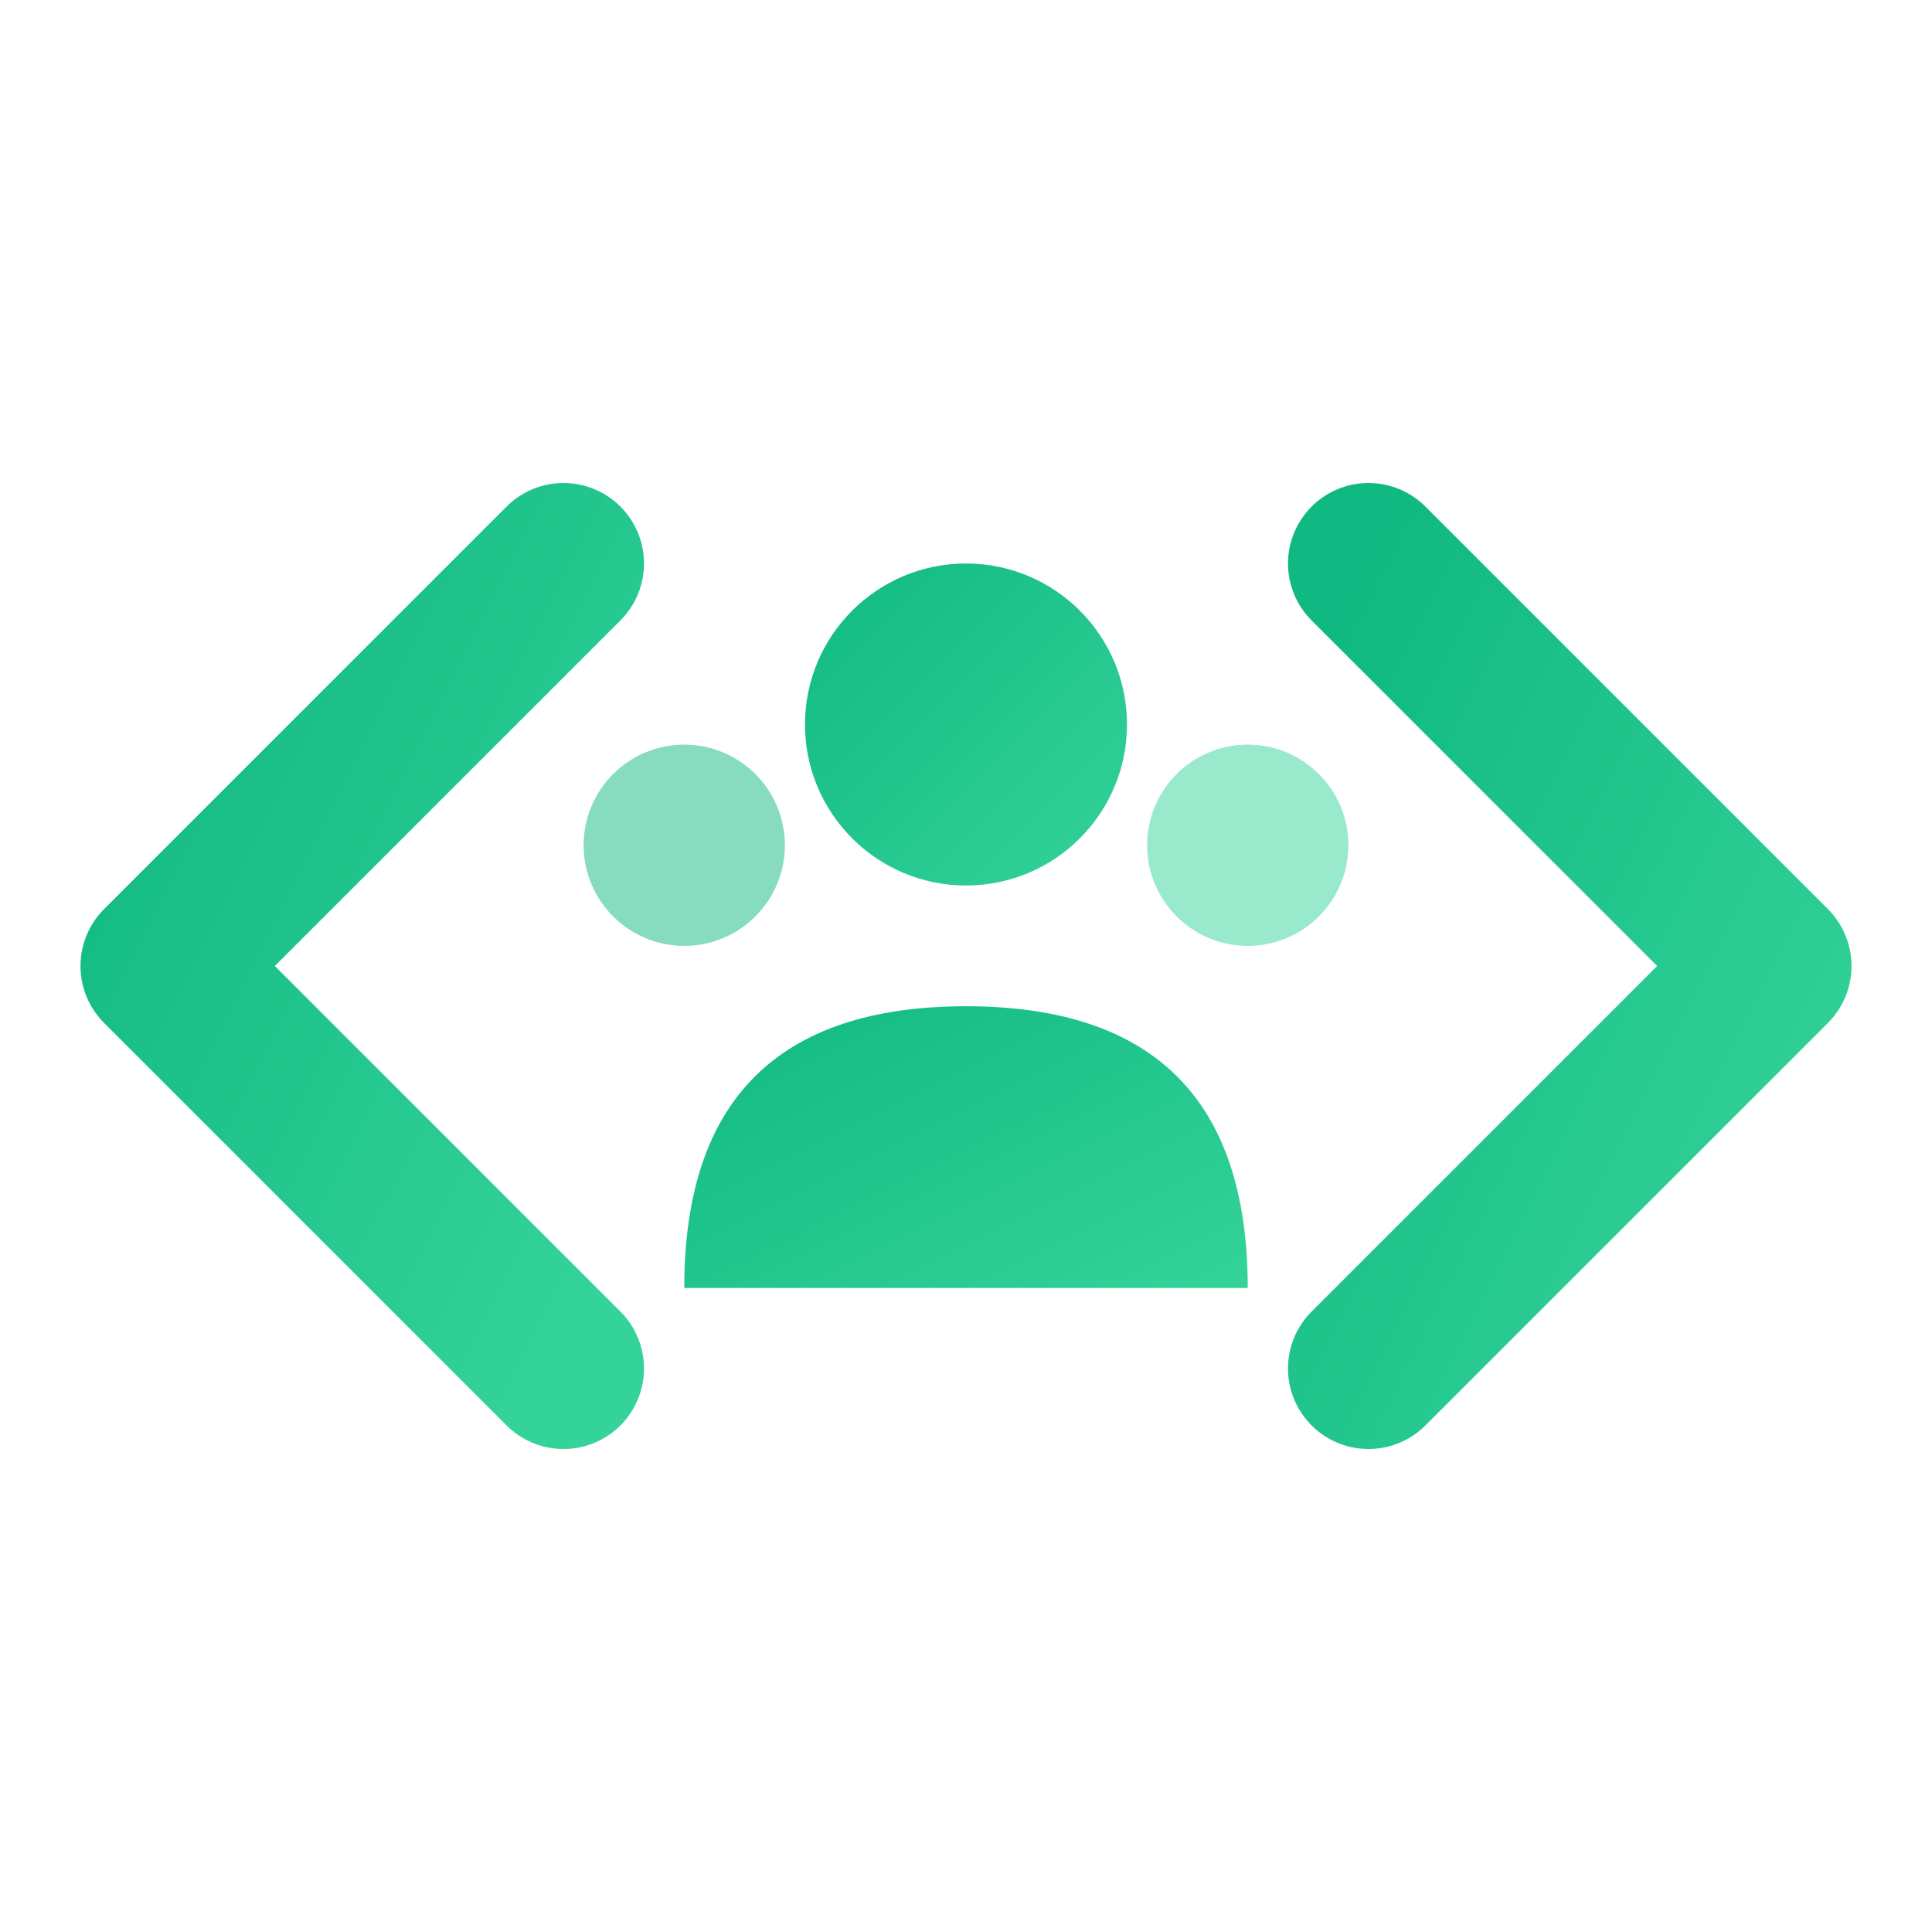
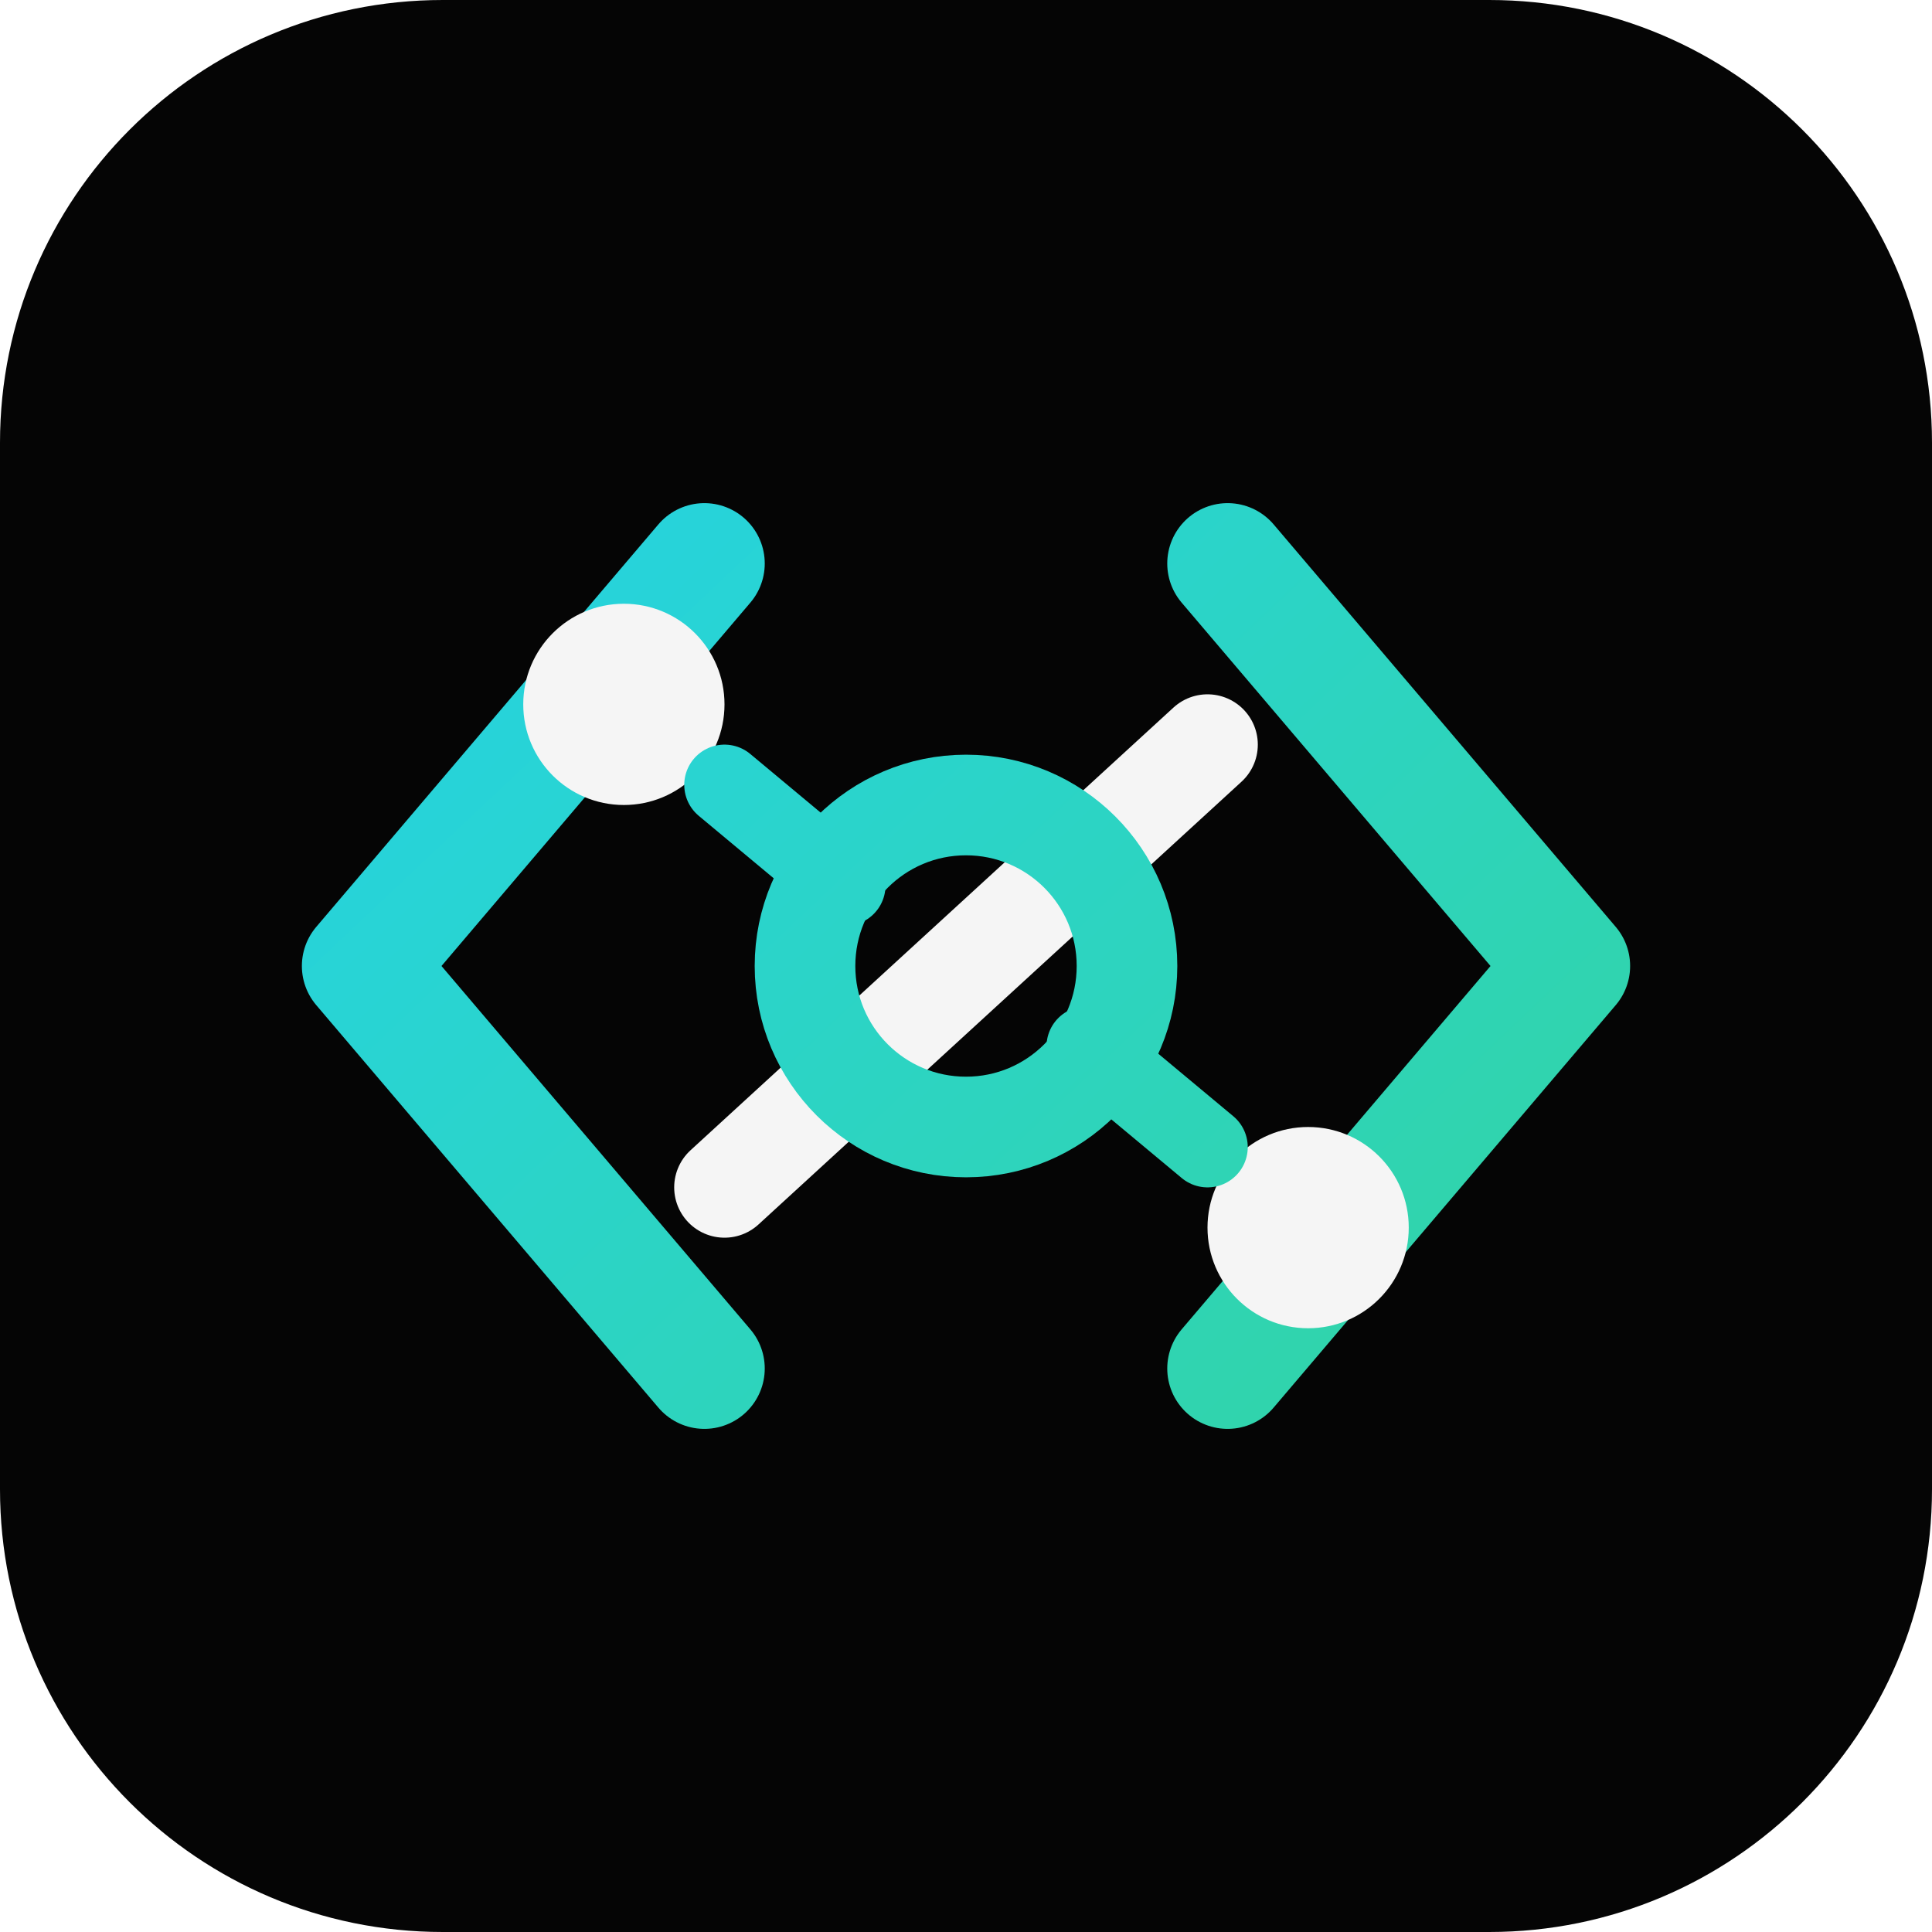
- <svg xmlns="http://www.w3.org/2000/svg" width="48" height="48" viewBox="0 0 48 48">
+ <svg xmlns="http://www.w3.org/2000/svg" width="96" height="96" viewBox="0 0 96 96" role="img" aria-labelledby="title desc">
  <defs>
-     <linearGradient id="dg" x1="0" y1="0" x2="1" y2="1">
-       <stop offset="0%" stop-color="#10b981" />
+     <linearGradient id="dg" x1="14" y1="12" x2="82" y2="84" gradientUnits="userSpaceOnUse">
+       <stop offset="0%" stop-color="#22d3ee" />
+       <stop offset="55%" stop-color="#2dd4bf" />
      <stop offset="100%" stop-color="#34d399" />
    </linearGradient>
  </defs>
-   <path d="M14 14 L4 24 L14 34" stroke="url(#dg)" stroke-width="4" stroke-linecap="round" stroke-linejoin="round" fill="none" />
-   <path d="M34 14 L44 24 L34 34" stroke="url(#dg)" stroke-width="4" stroke-linecap="round" stroke-linejoin="round" fill="none" />
-   <circle cx="24" cy="18" r="4" fill="url(#dg)" />
-   <path d="M17 32 Q17 25 24 25 Q31 25 31 32" fill="url(#dg)" />
-   <circle cx="17" cy="21" r="2.5" fill="#10b981" opacity="0.5" />
-   <circle cx="31" cy="21" r="2.5" fill="#34d399" opacity="0.5" />
+   <rect width="96" height="96" rx="22" fill="#050505" />
+   <path d="M35 28 18 48l17 20M61 28l17 20-17 20" fill="none" stroke="url(#dg)" stroke-width="6" stroke-linecap="round" stroke-linejoin="round" />
+   <path d="M36 59 60 37" stroke="#f5f5f5" stroke-width="5" stroke-linecap="round" />
+   <circle cx="48" cy="48" r="8" fill="none" stroke="url(#dg)" stroke-width="5" />
+   <circle cx="31" cy="35" r="5" fill="#f5f5f5" />
+   <circle cx="65" cy="61" r="5" fill="#f5f5f5" />
+   <path d="M36 39 42 44M54 52l6 5" stroke="url(#dg)" stroke-width="4" stroke-linecap="round" />
</svg>
